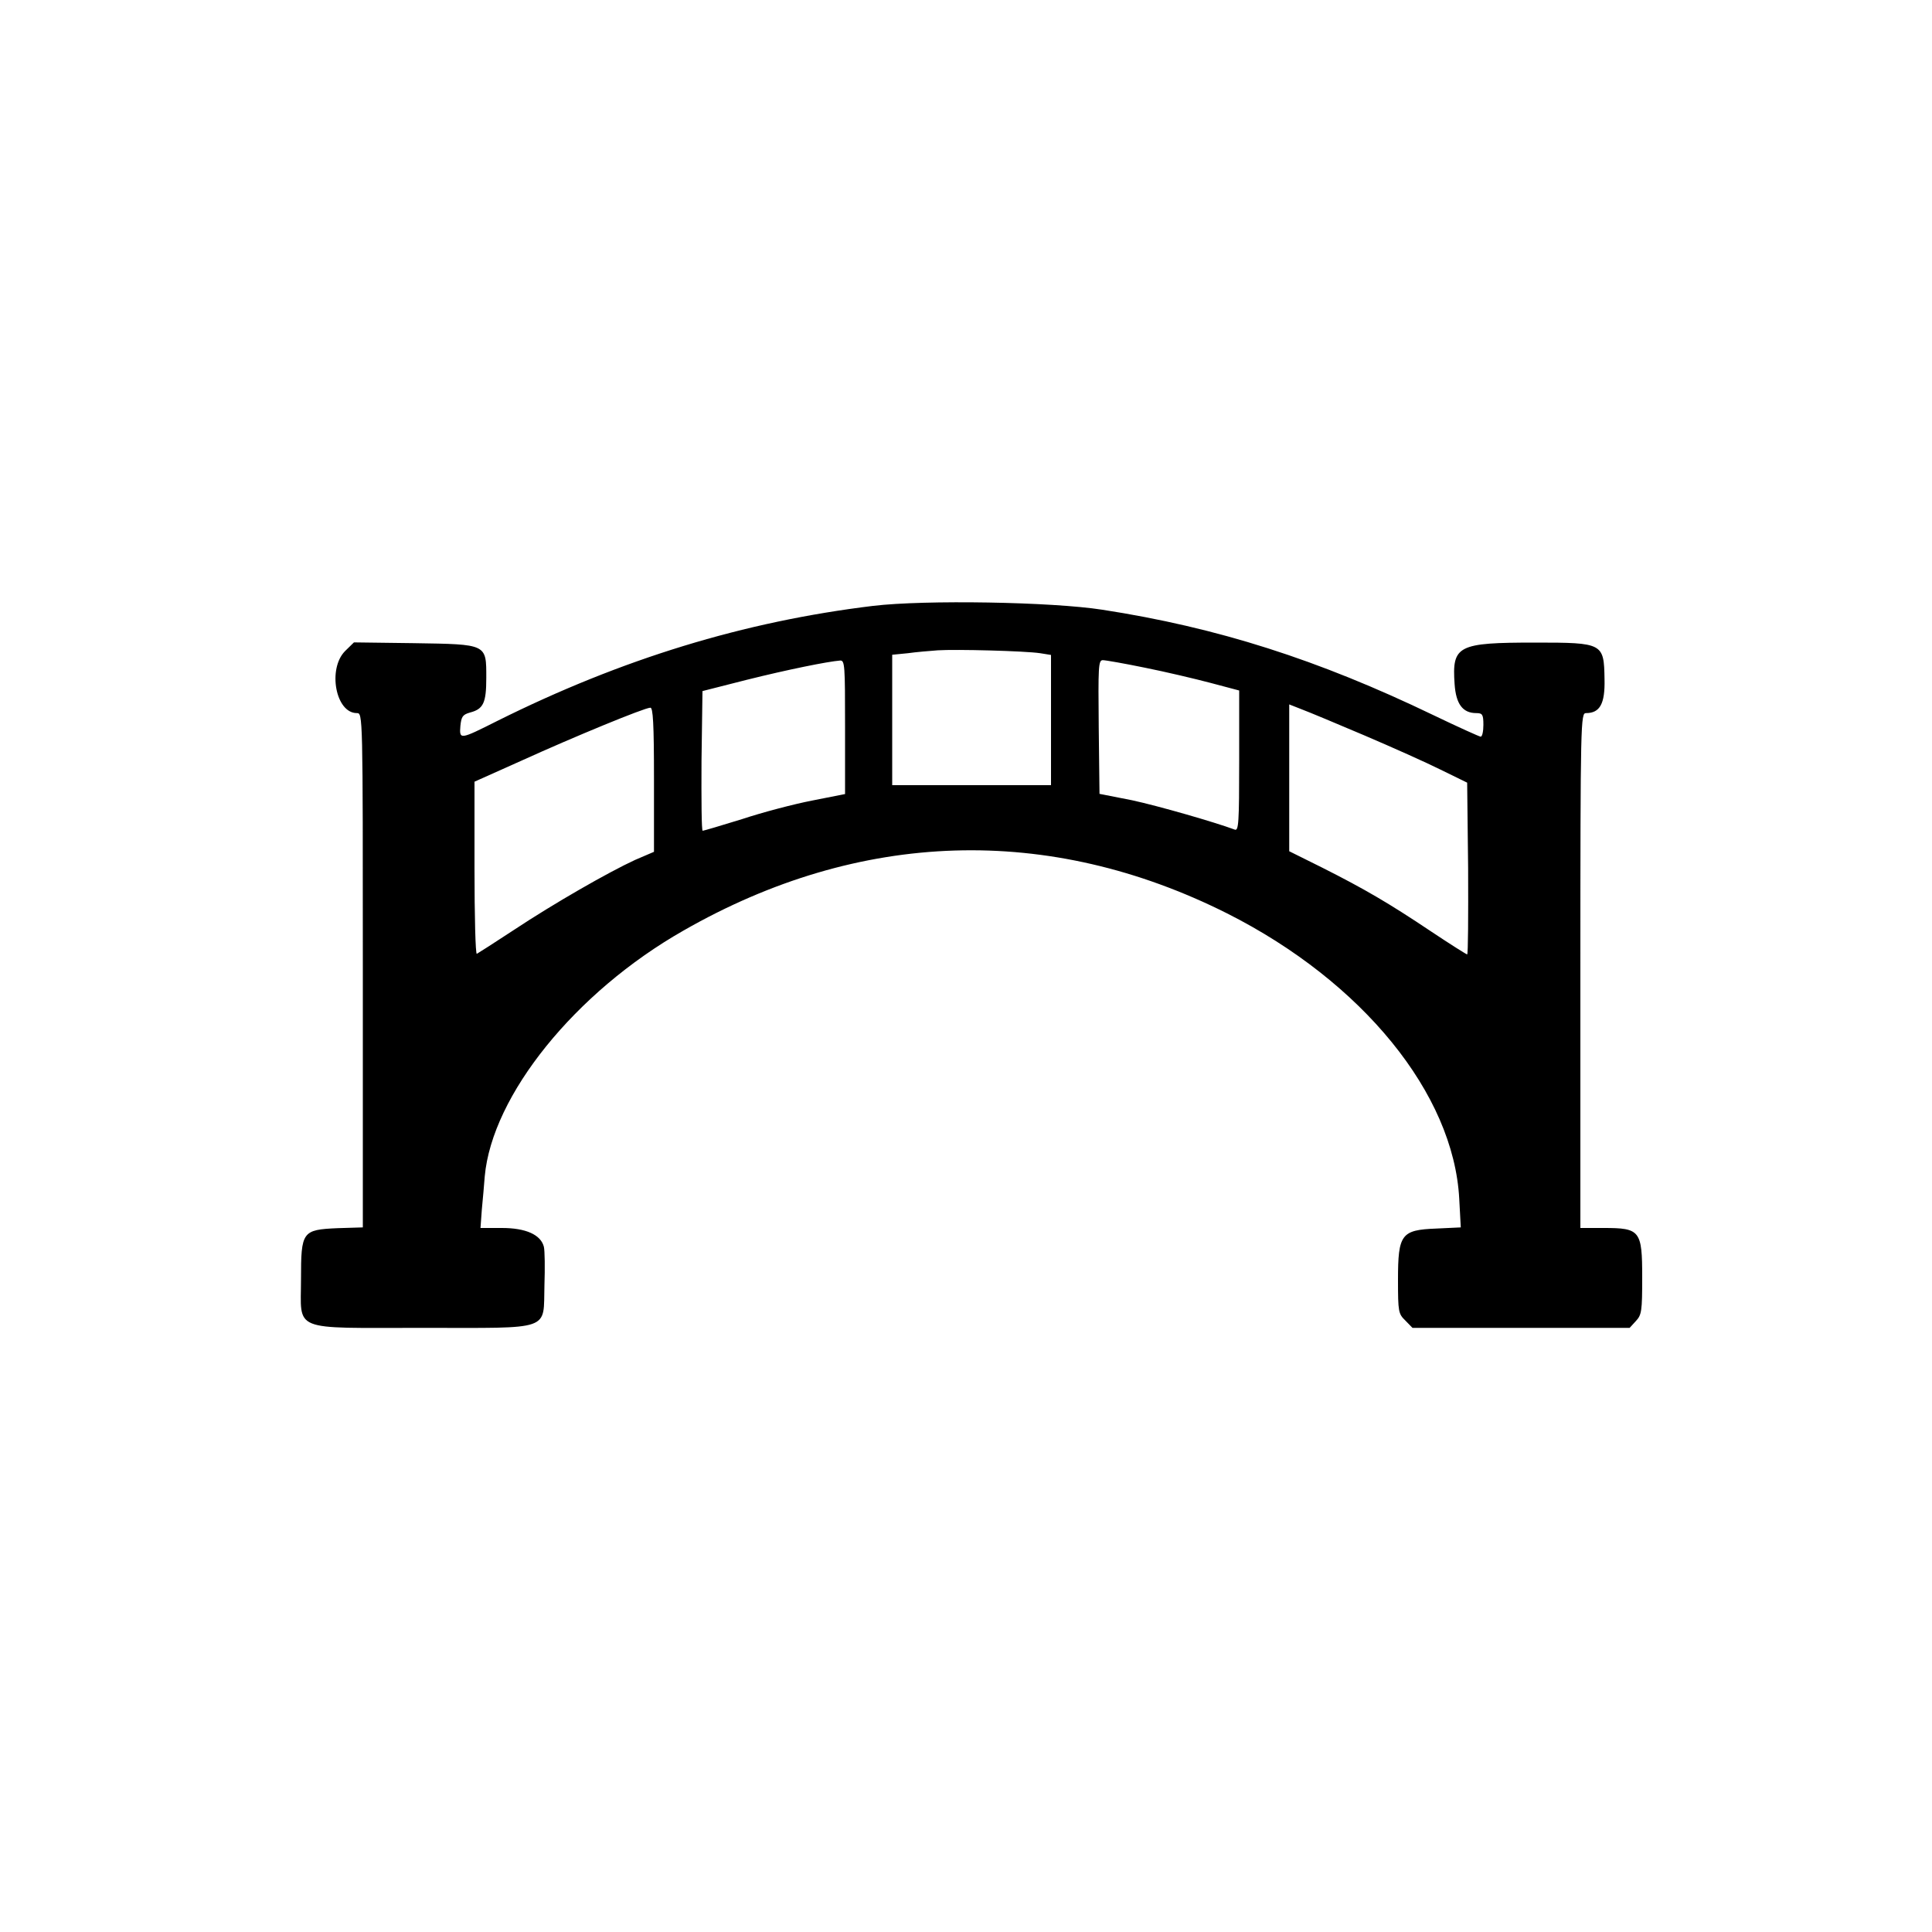
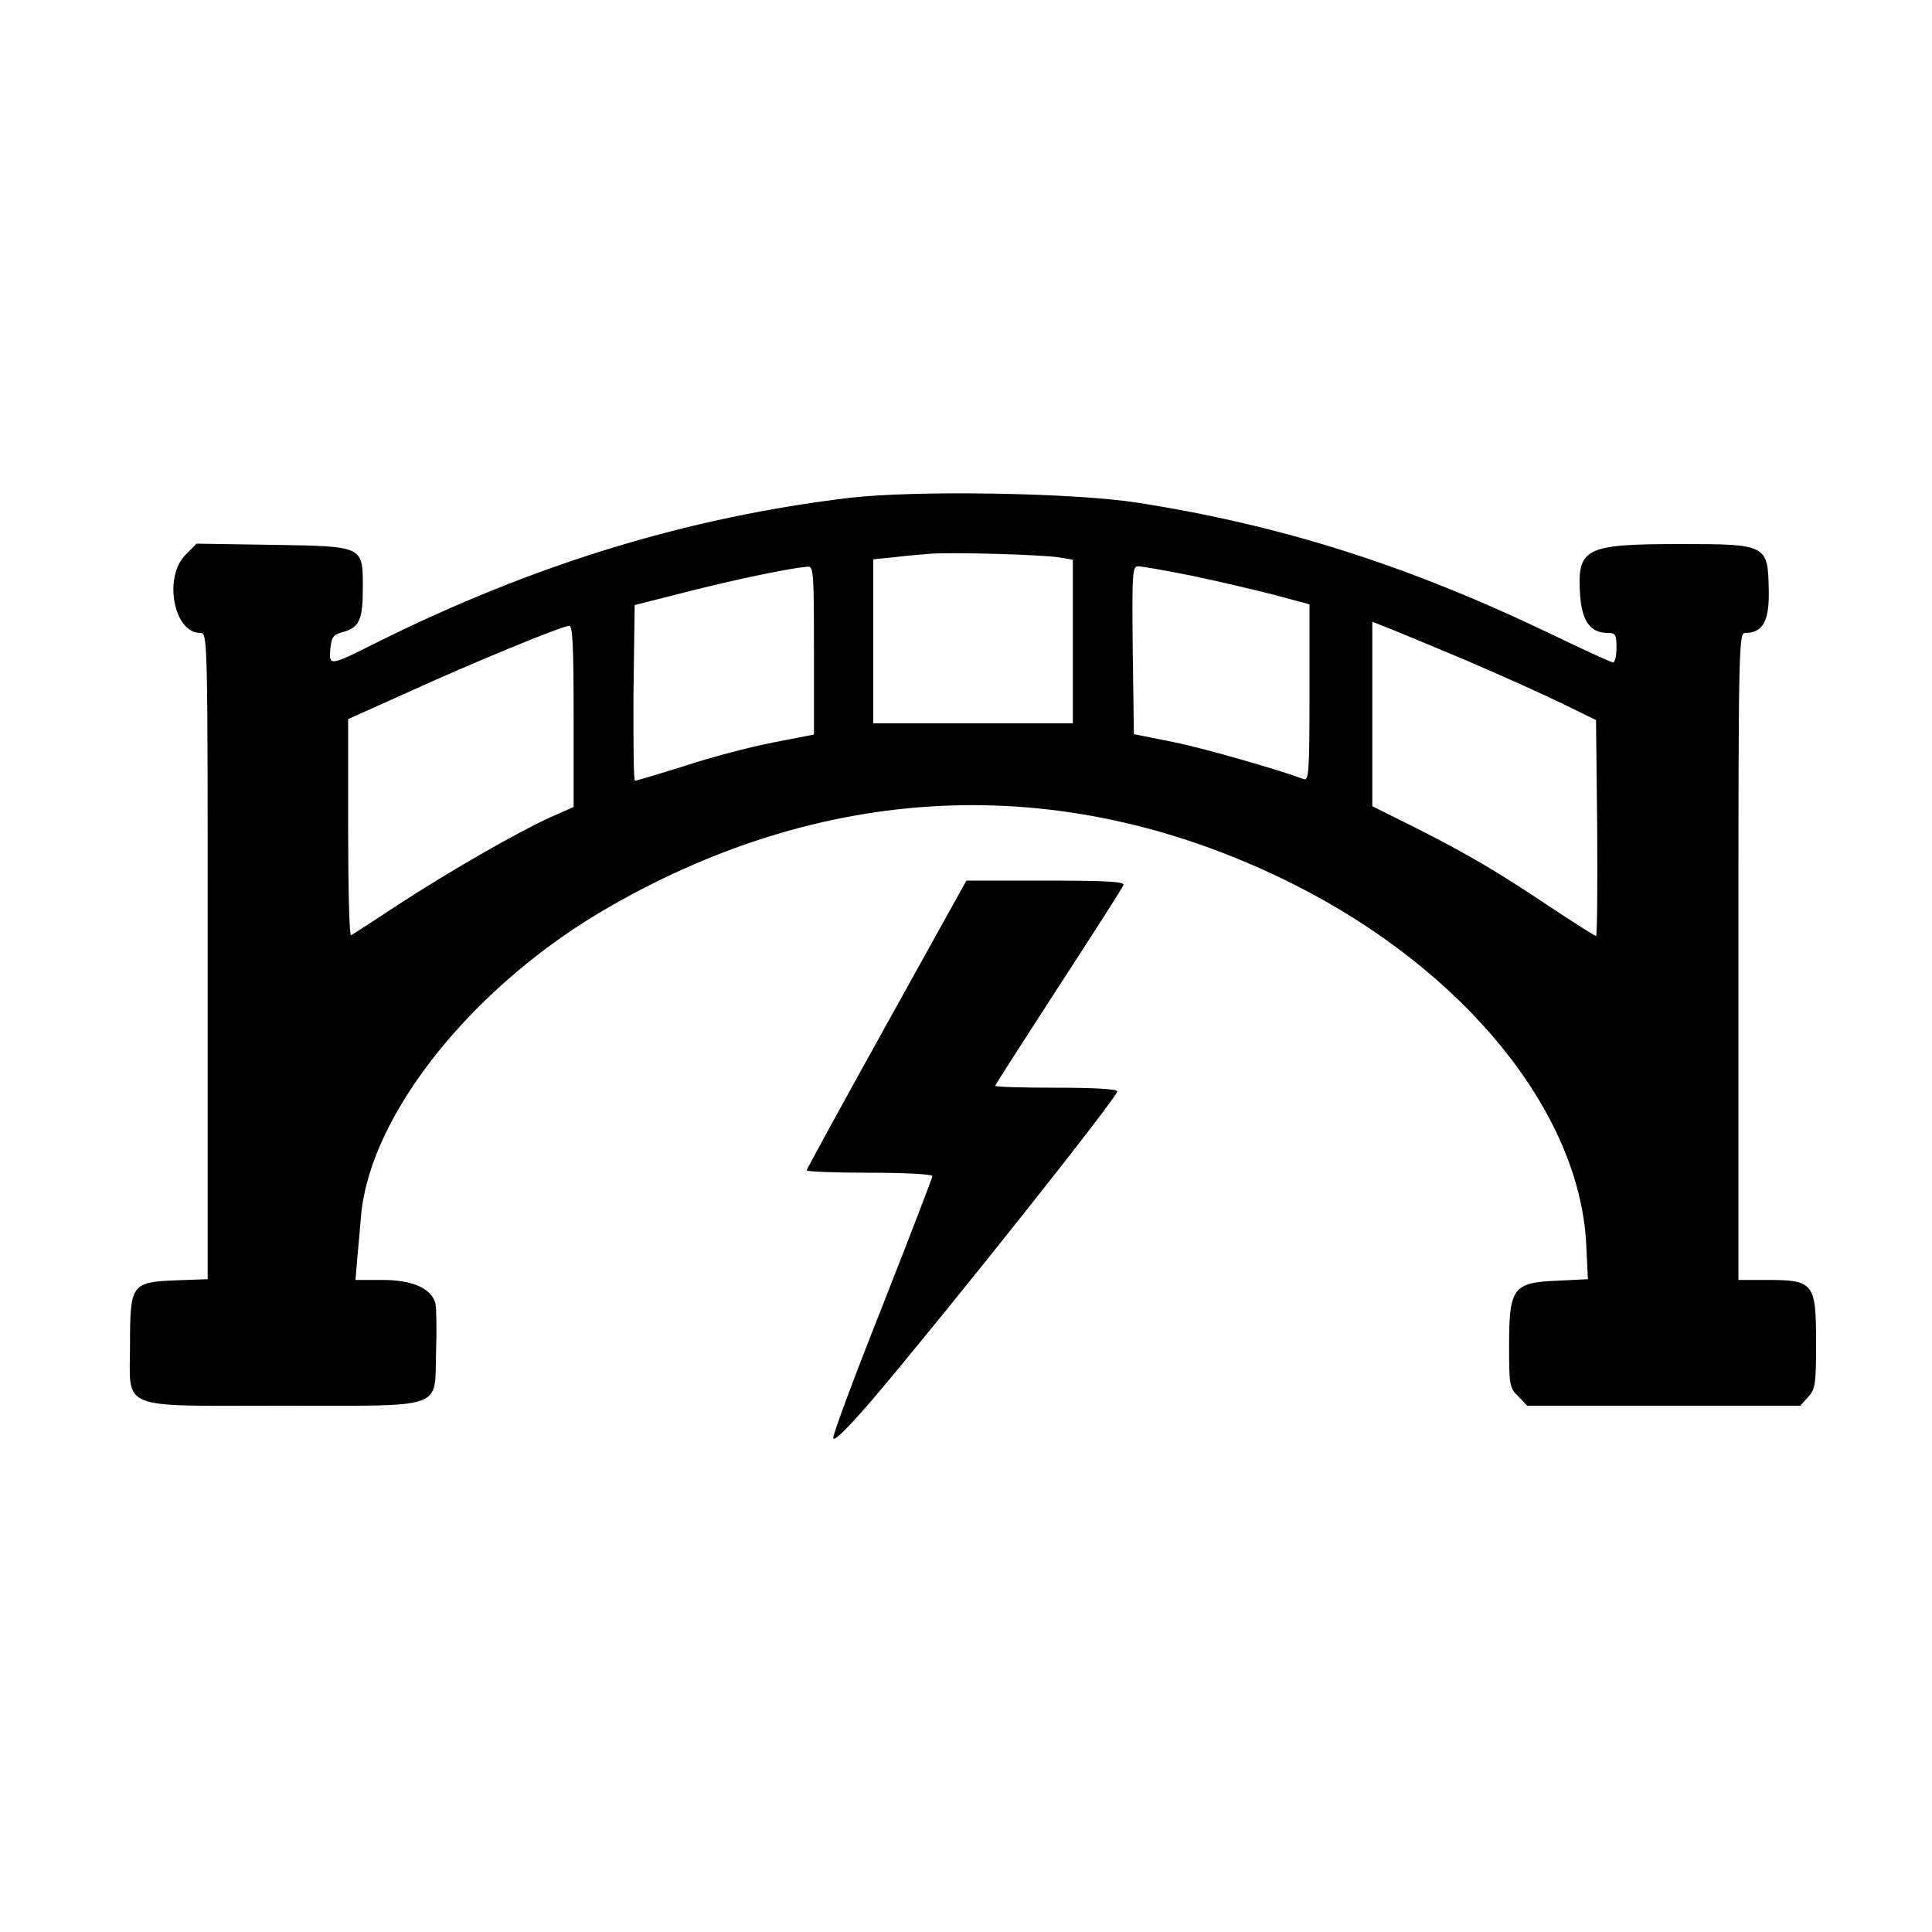
<svg xmlns="http://www.w3.org/2000/svg" viewBox="0 0 100 100">
-   <path fill="currentColor" d="M45.19,31.36 C38.51,32.17 32.19,34.10 25.75,37.31 C23.80,38.29 23.77,38.30 23.83,37.57 C23.88,37.10 23.94,36.99 24.33,36.88 C25.02,36.70 25.17,36.38 25.17,35.09 C25.17,33.32 25.23,33.35 21.42,33.29 L18.32,33.25 L17.86,33.70 C16.95,34.62 17.37,36.91 18.47,36.91 C18.78,36.91 18.78,36.91 18.78,50.22 L18.78,63.53 L17.47,63.57 C15.64,63.65 15.58,63.74 15.58,66.21 C15.58,68.96 15.00,68.73 21.85,68.73 C28.66,68.73 28.11,68.92 28.18,66.53 C28.21,65.64 28.20,64.74 28.15,64.53 C27.99,63.91 27.22,63.56 25.98,63.56 L24.87,63.56 L24.94,62.60 C24.99,62.08 25.06,61.30 25.09,60.89 C25.47,56.69 29.78,51.35 35.37,48.17 C44.50,42.94 54.28,42.64 63.52,47.28 C70.52,50.81 75.24,56.61 75.53,62.05 L75.61,63.53 L74.34,63.59 C72.53,63.66 72.36,63.88 72.36,66.24 C72.36,67.90 72.38,68.00 72.74,68.35 L73.11,68.73 L78.73,68.73 L84.35,68.73 L84.67,68.38 C84.97,68.06 85.00,67.87 85.00,66.11 C85.00,63.69 84.89,63.56 83.01,63.56 L81.80,63.56 L81.80,50.24 C81.80,37.28 81.82,36.91 82.09,36.91 C82.81,36.91 83.08,36.43 83.05,35.15 C83.02,33.29 82.98,33.26 79.47,33.26 C75.44,33.26 75.15,33.41 75.29,35.41 C75.36,36.44 75.71,36.91 76.41,36.91 C76.73,36.91 76.78,36.98 76.78,37.52 C76.78,37.86 76.72,38.13 76.64,38.13 C76.58,38.13 75.47,37.63 74.18,37.01 C68.22,34.14 63.02,32.48 57.06,31.56 C54.43,31.15 47.88,31.04 45.19,31.36 Z M53.84,33.81 L54.40,33.90 L54.40,37.27 L54.40,40.64 L50.29,40.64 L46.18,40.64 L46.18,37.27 L46.18,33.89 L46.99,33.81 C47.41,33.75 48.13,33.69 48.54,33.66 C49.47,33.60 53.04,33.69 53.84,33.81 Z M43.74,37.63 L43.74,41.10 L42.02,41.44 C41.09,41.62 39.45,42.05 38.40,42.40 C37.33,42.73 36.42,43.00 36.37,43.00 C36.31,43.00 36.30,41.38 36.31,39.38 L36.36,35.77 L38.64,35.19 C40.76,34.66 42.84,34.24 43.48,34.19 C43.73,34.17 43.74,34.43 43.74,37.63 Z M59.26,34.56 C60.31,34.77 61.84,35.13 62.67,35.35 L64.14,35.74 L64.14,39.38 C64.14,42.61 64.11,43.02 63.91,42.94 C62.86,42.55 59.94,41.71 58.59,41.42 L56.91,41.09 L56.87,37.63 C56.84,34.51 56.85,34.17 57.08,34.17 C57.22,34.17 58.19,34.34 59.26,34.56 Z M70.61,38.06 C72.04,38.67 73.83,39.47 74.57,39.84 L75.94,40.51 L75.99,44.95 C76.00,47.40 75.99,49.40 75.94,49.40 C75.90,49.40 75.06,48.87 74.07,48.21 C71.89,46.75 70.64,46.02 68.44,44.91 L66.73,44.06 L66.73,40.25 L66.73,36.46 L67.39,36.72 C67.74,36.85 69.20,37.46 70.61,38.06 Z M33.85,40.34 L33.85,44.09 L32.87,44.51 C31.50,45.14 28.67,46.76 26.59,48.14 C25.60,48.79 24.74,49.34 24.68,49.37 C24.61,49.40 24.56,47.40 24.56,44.95 L24.56,40.46 L27.04,39.35 C29.68,38.15 33.34,36.64 33.66,36.63 C33.80,36.61 33.85,37.45 33.85,40.34 Z" />
+   <path fill="currentColor" d="M43.95,25.77 C35.55,26.78 27.61,29.22 19.51,33.25 C17.06,34.48 17.02,34.50 17.10,33.58 C17.16,32.99 17.23,32.85 17.73,32.72 C18.59,32.49 18.78,32.09 18.78,30.46 C18.78,28.24 18.86,28.28 14.08,28.20 L10.17,28.14 L9.60,28.72 C8.45,29.87 8.99,32.76 10.36,32.76 C10.75,32.76 10.75,32.76 10.75,49.48 L10.75,66.21 L9.10,66.27 C6.80,66.36 6.73,66.48 6.73,69.58 C6.73,73.04 6.00,72.76 14.61,72.76 C23.17,72.76 22.48,72.99 22.57,69.98 C22.61,68.87 22.59,67.74 22.54,67.47 C22.33,66.69 21.37,66.25 19.80,66.25 L18.40,66.25 L18.50,65.04 C18.56,64.39 18.65,63.42 18.69,62.90 C19.17,57.62 24.58,50.90 31.61,46.90 C43.09,40.33 55.38,39.95 67.00,45.79 C75.80,50.23 81.73,57.52 82.10,64.35 L82.19,66.21 L80.60,66.29 C78.33,66.38 78.11,66.65 78.11,69.62 C78.11,71.70 78.13,71.84 78.59,72.28 L79.05,72.76 L86.11,72.76 L93.18,72.76 L93.58,72.32 C93.96,71.91 94.00,71.67 94.00,69.46 C94.00,66.42 93.87,66.25 91.49,66.25 L89.98,66.25 L89.98,49.50 C89.98,33.22 90.00,32.76 90.34,32.76 C91.24,32.76 91.59,32.14 91.55,30.54 C91.51,28.20 91.45,28.16 87.05,28.16 C81.98,28.16 81.62,28.35 81.79,30.86 C81.89,32.16 82.33,32.76 83.21,32.76 C83.61,32.76 83.67,32.83 83.67,33.52 C83.67,33.94 83.59,34.29 83.49,34.29 C83.42,34.29 82.02,33.66 80.39,32.87 C72.91,29.27 66.36,27.19 58.88,26.02 C55.57,25.50 47.34,25.37 43.95,25.77 Z M54.82,28.85 L55.53,28.97 L55.53,33.20 L55.53,37.44 L50.36,37.44 L45.20,37.44 L45.20,33.20 L45.20,28.95 L46.21,28.85 C46.75,28.78 47.65,28.70 48.16,28.66 C49.33,28.58 53.83,28.70 54.82,28.85 Z M42.13,33.66 L42.13,38.02 L39.97,38.44 C38.80,38.67 36.74,39.21 35.42,39.65 C34.08,40.07 32.93,40.41 32.87,40.41 C32.79,40.41 32.78,38.36 32.79,35.86 L32.85,31.32 L35.72,30.59 C38.38,29.92 41.00,29.39 41.81,29.33 C42.11,29.31 42.13,29.64 42.13,33.66 Z M61.64,29.79 C62.96,30.06 64.89,30.52 65.92,30.78 L67.78,31.28 L67.78,35.86 C67.78,39.91 67.74,40.43 67.49,40.33 C66.17,39.84 62.50,38.78 60.79,38.42 L58.69,38.00 L58.63,33.66 C58.59,29.73 58.61,29.31 58.90,29.31 C59.07,29.31 60.30,29.52 61.64,29.79 Z M75.91,34.19 C77.71,34.96 79.95,35.97 80.89,36.43 L82.61,37.27 L82.67,42.86 C82.69,45.94 82.67,48.45 82.61,48.45 C82.56,48.45 81.50,47.78 80.26,46.96 C77.52,45.12 75.95,44.20 73.18,42.80 L71.03,41.73 L71.03,36.95 L71.03,32.18 L71.86,32.51 C72.30,32.68 74.13,33.44 75.91,34.19 Z M29.69,37.06 L29.69,41.77 L28.47,42.31 C26.75,43.09 23.19,45.14 20.56,46.86 C19.32,47.68 18.25,48.37 18.17,48.41 C18.08,48.45 18.02,45.94 18.02,42.86 L18.02,37.22 L21.14,35.82 C24.45,34.31 29.06,32.41 29.46,32.39 C29.64,32.37 29.69,33.43 29.69,37.06 Z M45.89,53.02 C43.61,57.12 41.75,60.53 41.75,60.58 C41.75,60.64 43.22,60.70 45.00,60.70 C46.88,60.70 48.26,60.78 48.26,60.87 C48.26,60.97 47.09,63.99 45.67,67.61 C44.24,71.21 43.09,74.29 43.13,74.44 C43.17,74.63 43.93,73.87 45.22,72.37 C49.31,67.53 57.83,56.79 57.83,56.49 C57.83,56.37 56.66,56.30 54.67,56.30 C52.93,56.30 51.51,56.26 51.51,56.20 C51.51,56.16 52.99,53.85 54.78,51.09 C56.58,48.32 58.11,45.94 58.15,45.81 C58.23,45.64 57.35,45.58 54.13,45.58 L50.02,45.58 L45.89,53.02 Z" />
</svg>
